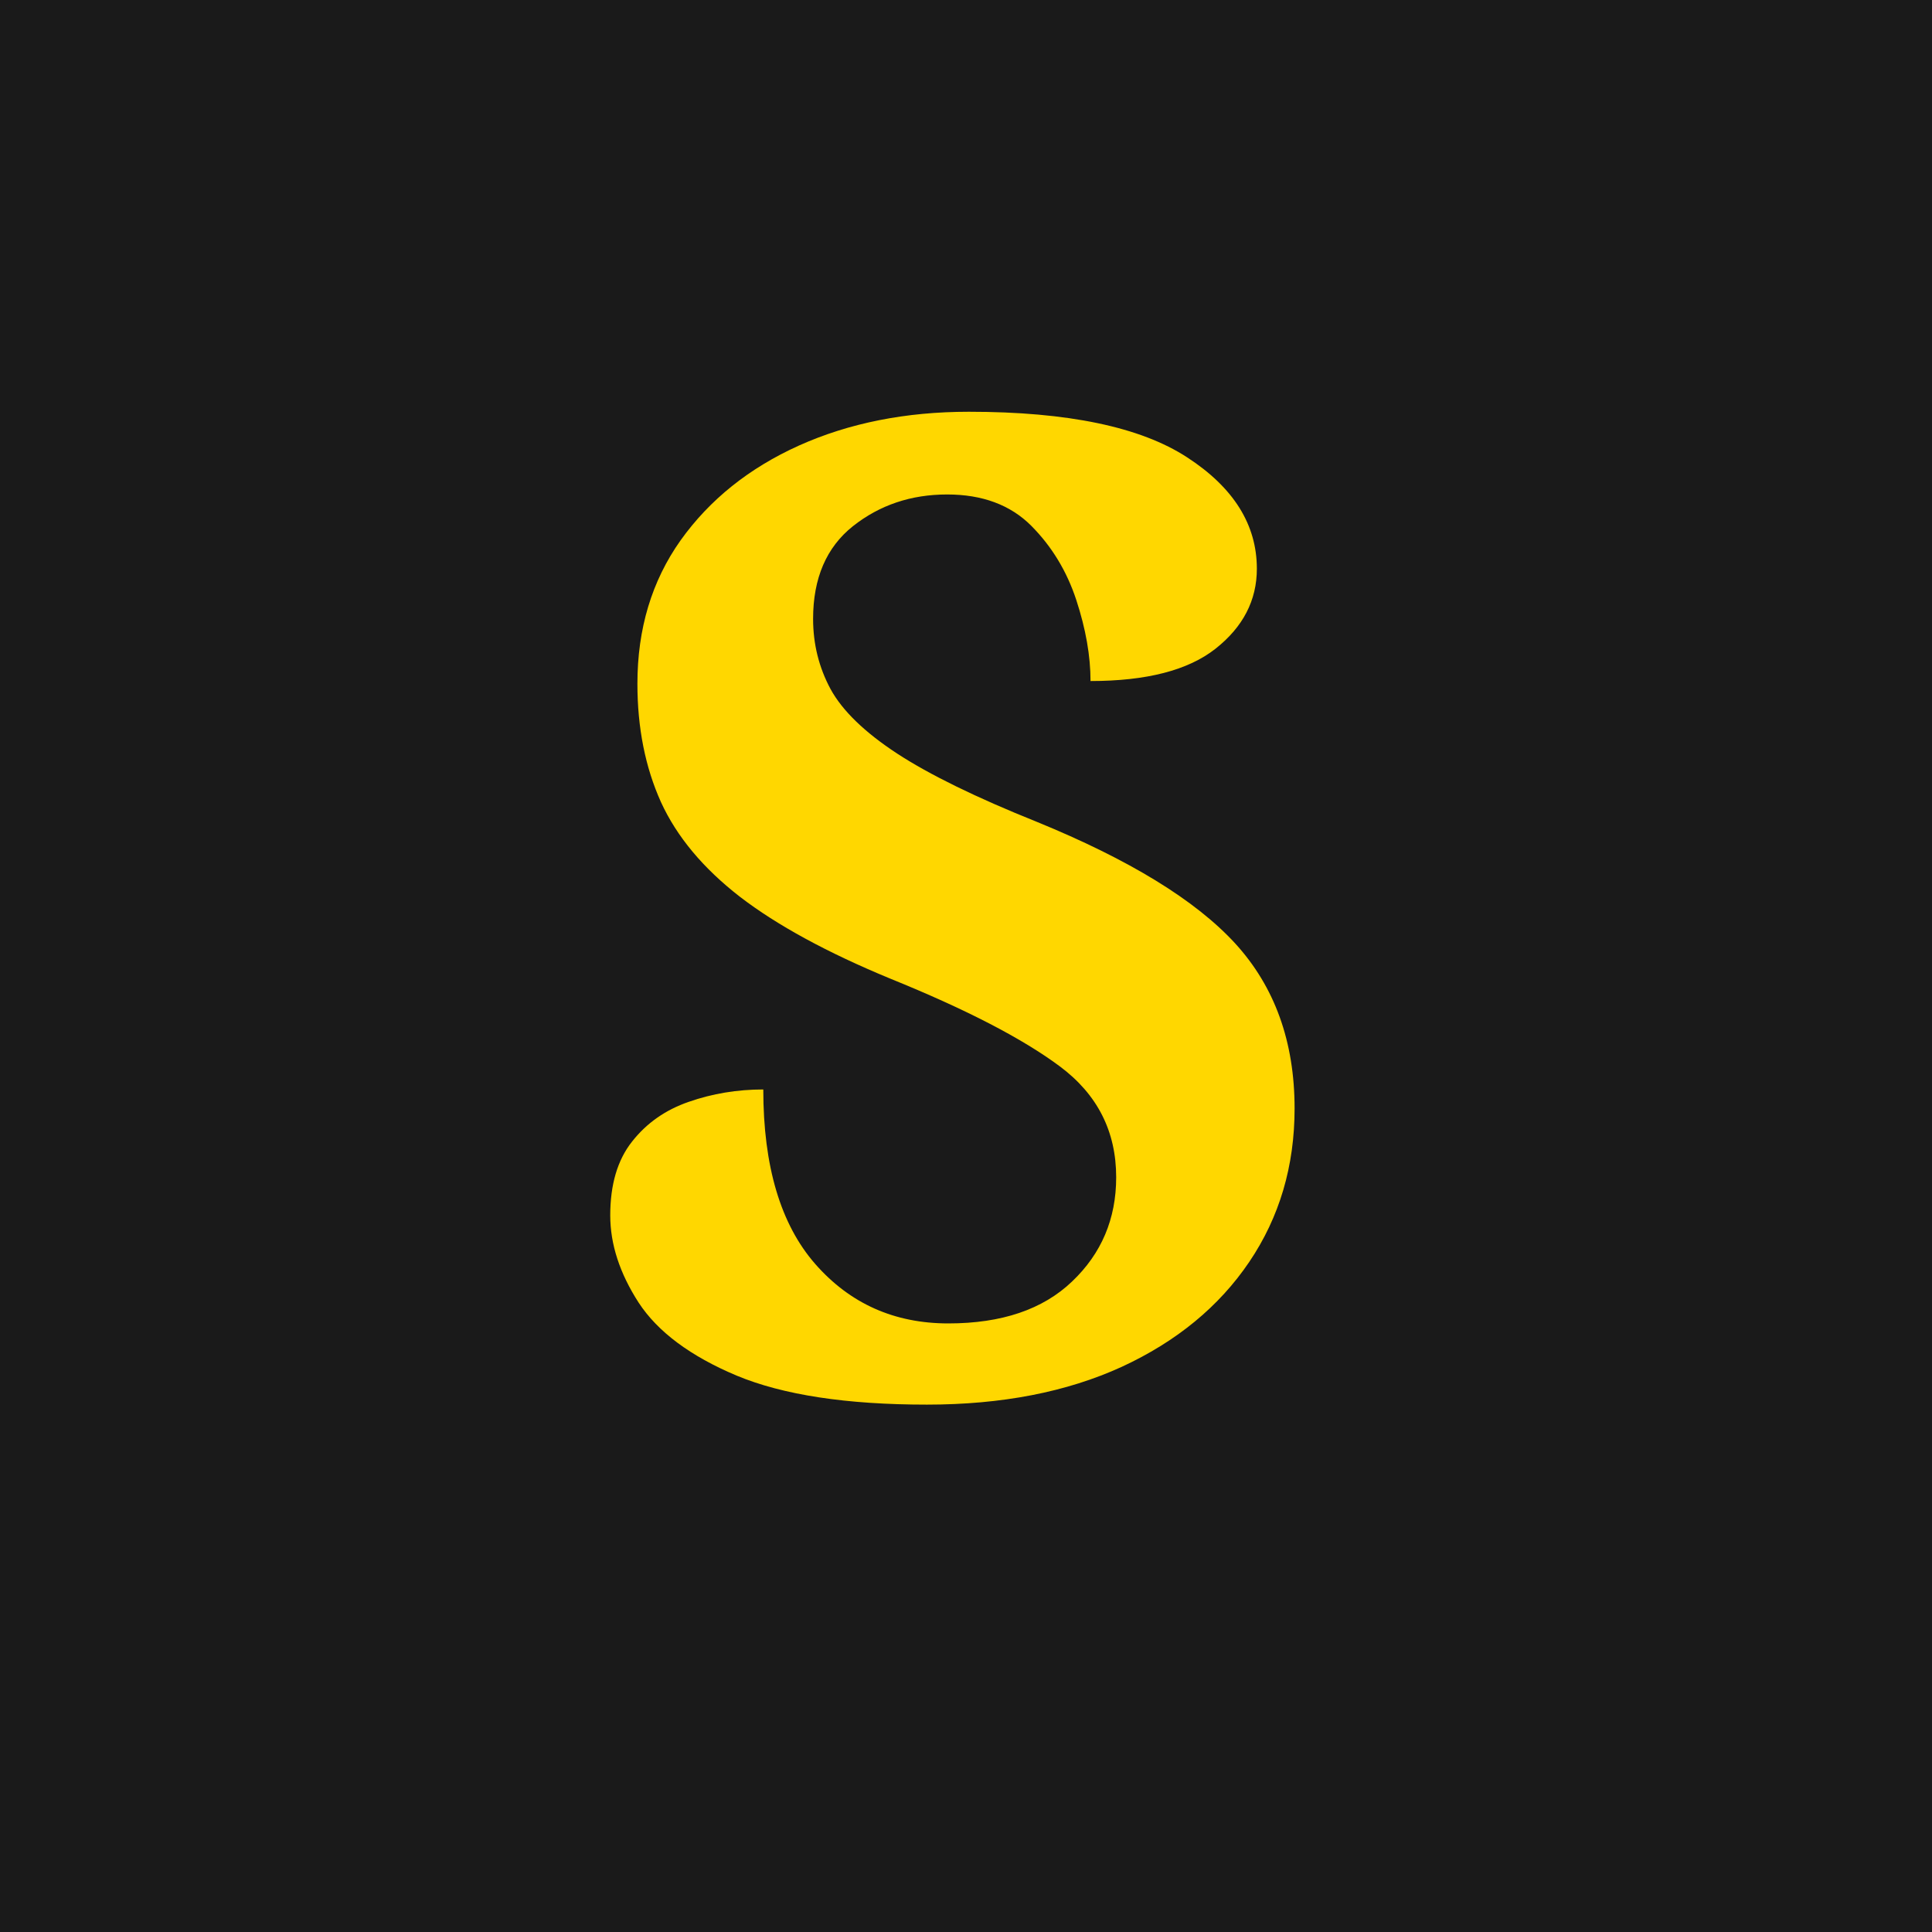
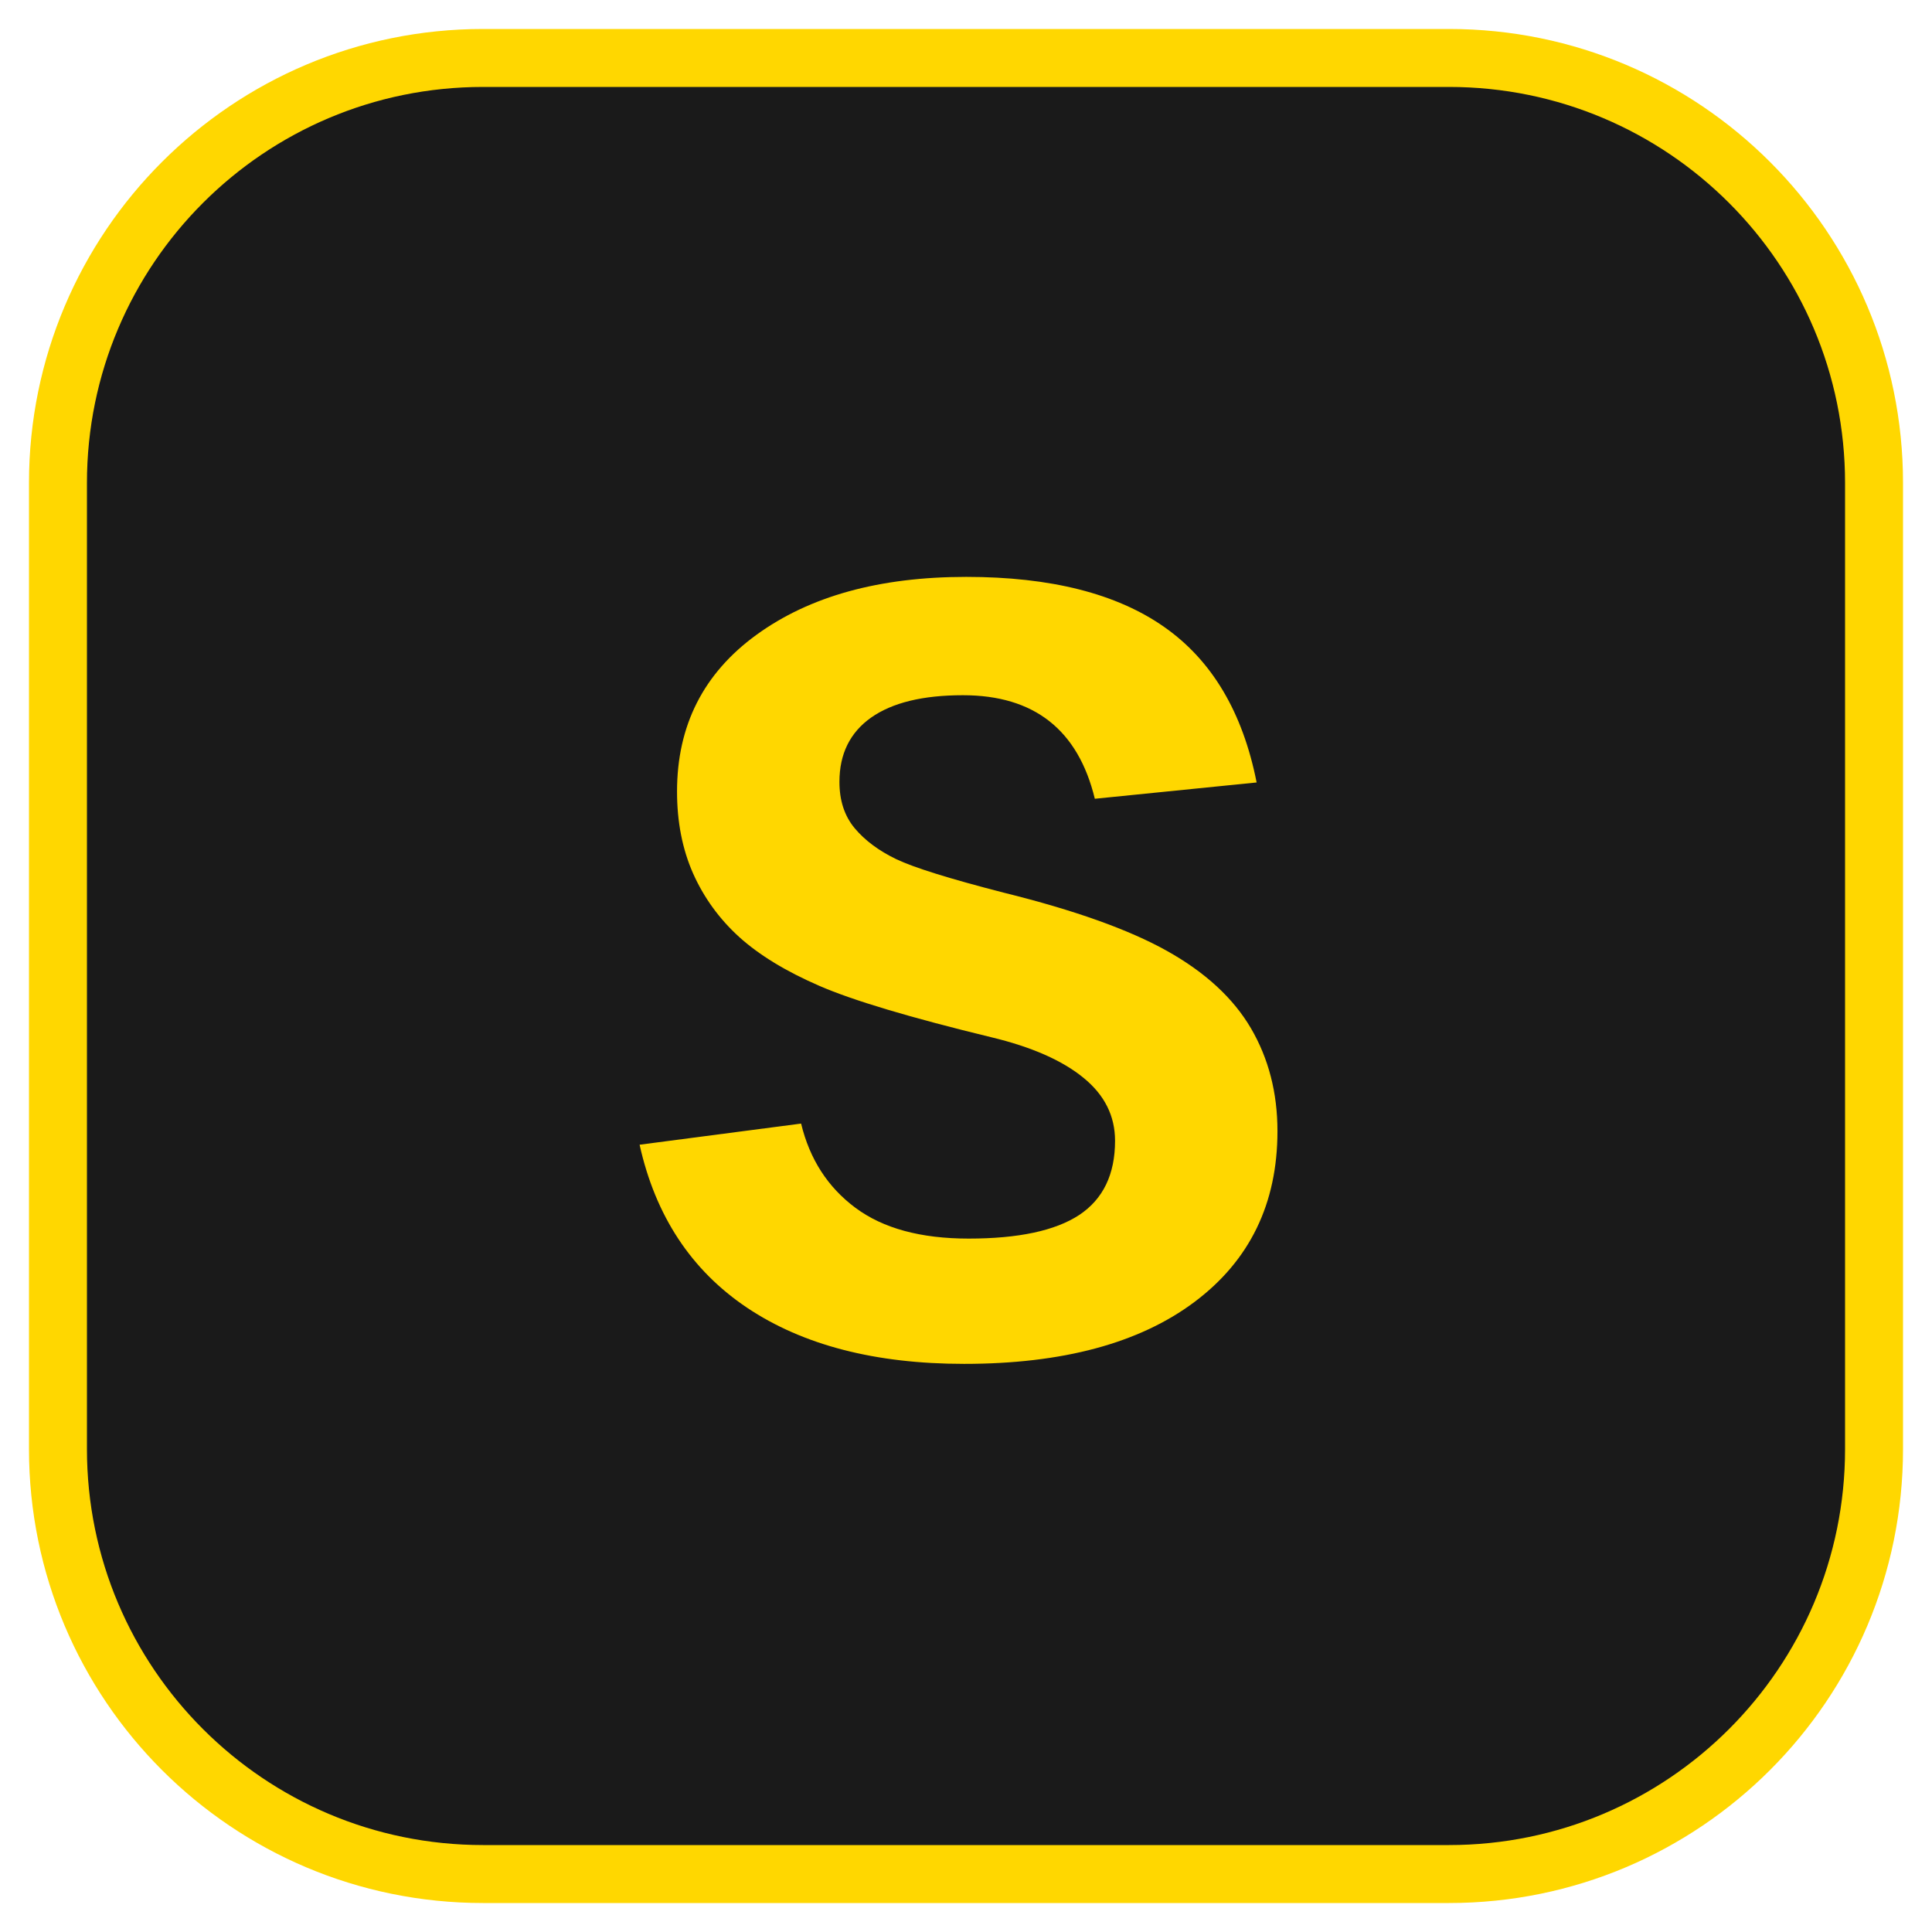
<svg xmlns="http://www.w3.org/2000/svg" viewBox="0 0 100 100">
-   <rect width="100" height="100" fill="#1a1a1a" />
-   <text x="50" y="72" font-family="Georgia, serif" font-size="70" font-weight="bold" fill="#FFD700" text-anchor="middle">S</text>
+   <rect x="3" y="3" width="94" height="94" rx="22" ry="22" fill="#1a1a1a" stroke="#FFD700" stroke-width="3" />
+   <text x="50" y="70" font-family="Consolas, Monaco, 'Courier New', monospace" font-size="60" font-weight="bold" fill="#FFD700" text-anchor="middle">S</text>
</svg>
